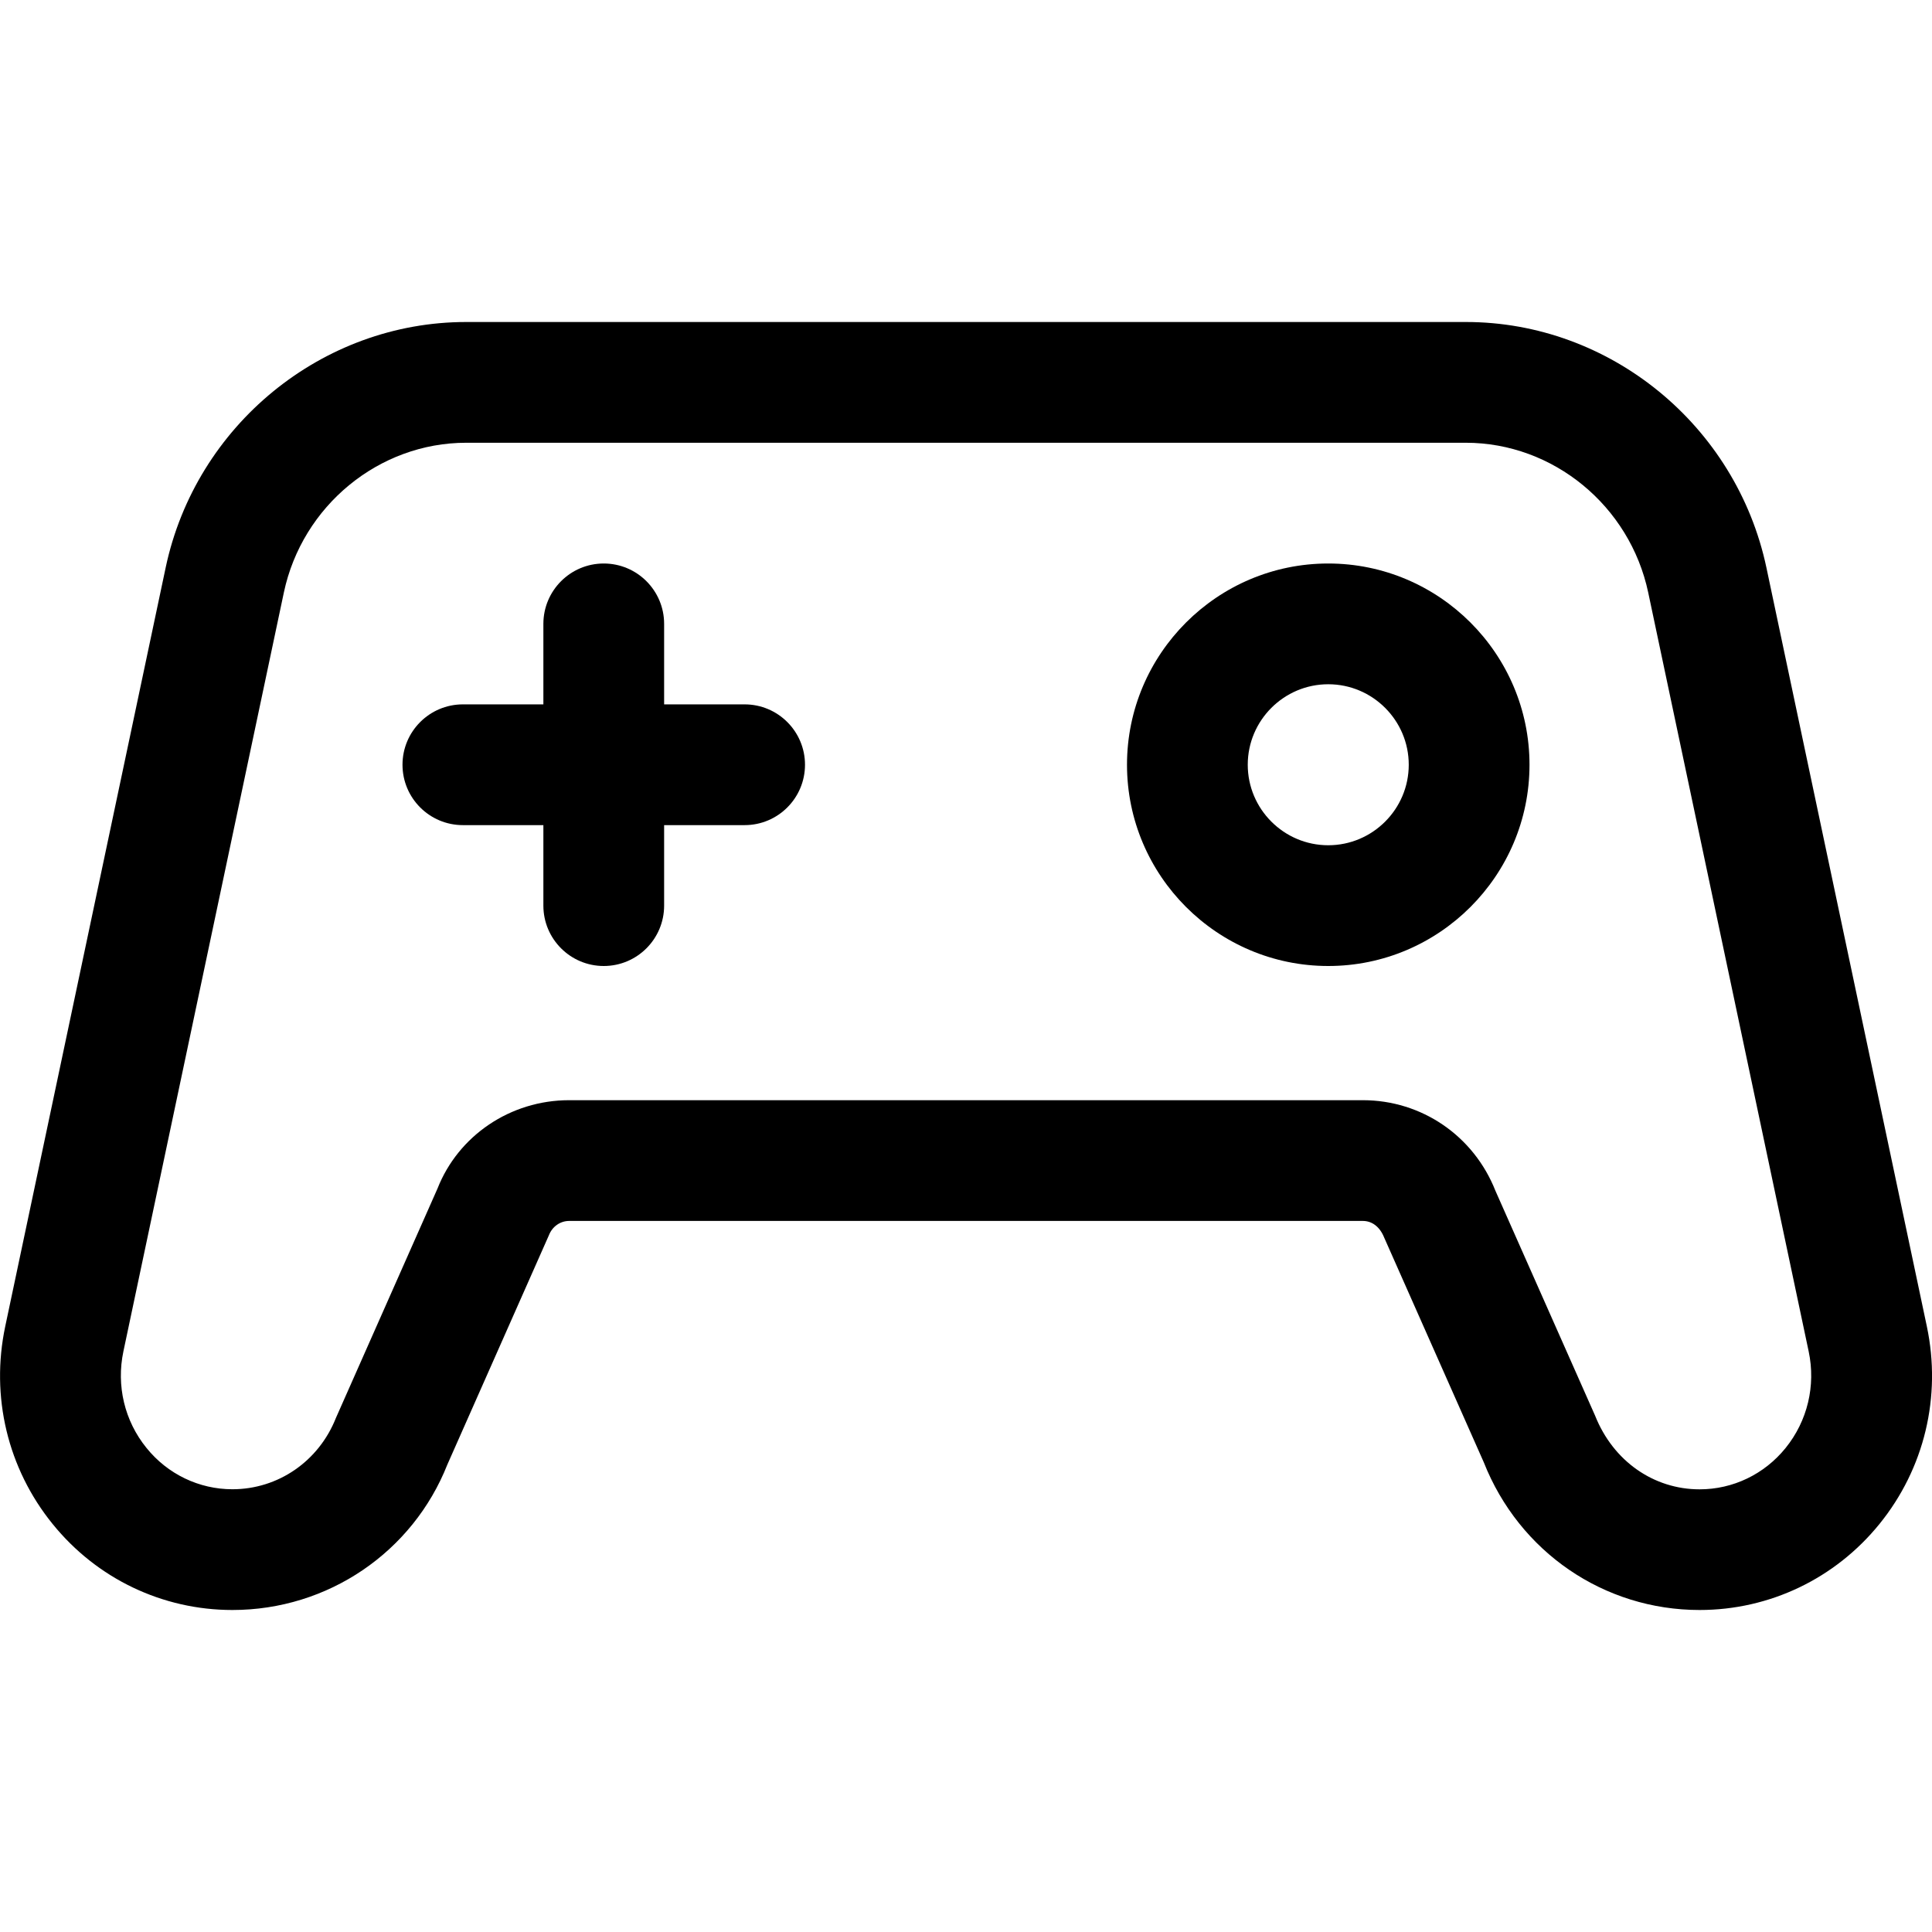
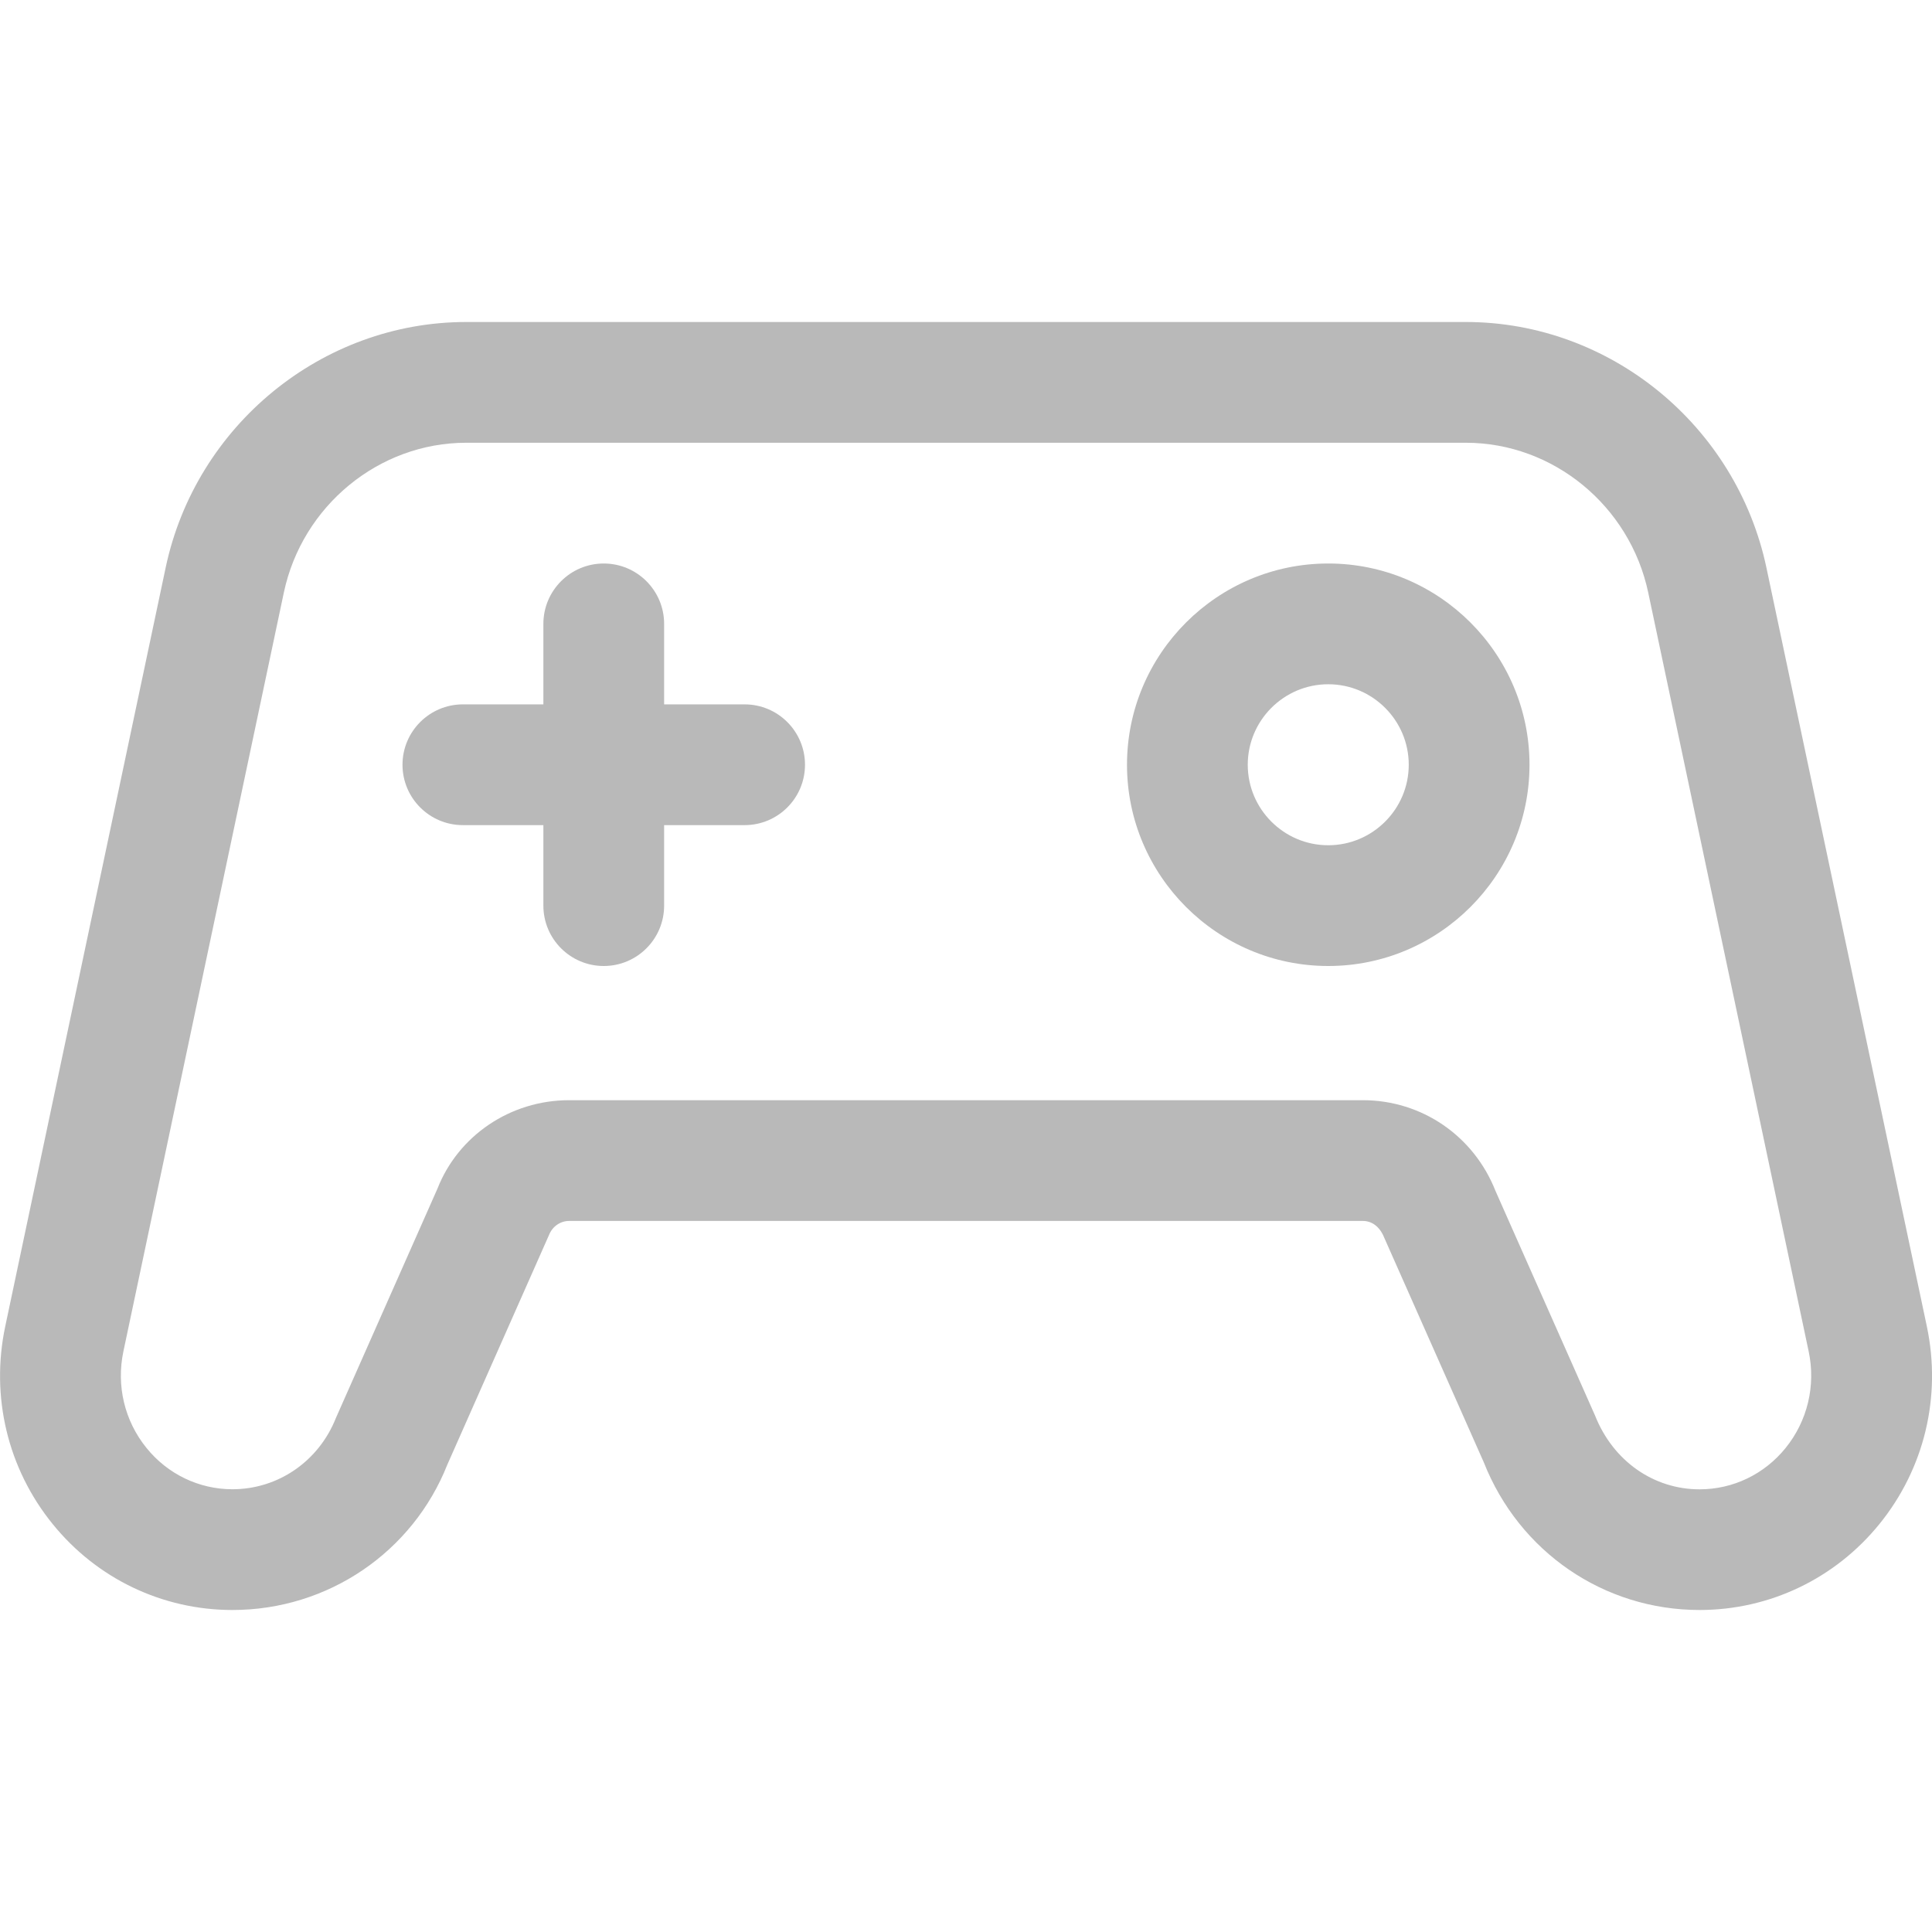
- <svg xmlns="http://www.w3.org/2000/svg" id="_x31__x2C_5" enable-background="new 0 0 24 24" height="512" viewBox="0 0 24 24" width="512">
+ <svg xmlns="http://www.w3.org/2000/svg" id="_x31__x2C_5" fill="#b9b9b9ff" enable-background="new 0 0 24 24" height="512" viewBox="0 0 24 24" width="512">
  <g>
    <path d="m21.113 20c-1.188 0-2.24-.72-2.681-1.835l-1.238-2.793c-.055-.136-.153-.205-.264-.205h-9.86c-.11 0-.209.069-.251.177l-1.262 2.85c-.43 1.086-1.482 1.806-2.67 1.806-.869 0-1.683-.389-2.233-1.068-.559-.689-.773-1.584-.589-2.455l1.993-9.426c.374-1.768 1.944-3.051 3.733-3.051h12.419c1.789 0 3.358 1.283 3.733 3.051l1.993 9.426c.184.871-.03 1.766-.589 2.455-.551.679-1.365 1.068-2.234 1.068zm-14.043-6.333h9.86c.73 0 1.377.442 1.647 1.126l1.238 2.793c.225.566.729.915 1.298.915.415 0 .804-.187 1.068-.513.272-.336.377-.774.287-1.2l-1.993-9.426c-.228-1.079-1.181-1.862-2.266-1.862h-12.418c-1.084 0-2.037.783-2.265 1.861l-1.993 9.426c-.09.426.014.864.287 1.2.263.326.653.513 1.067.513.568 0 1.073-.348 1.286-.886l1.262-2.85c.258-.656.904-1.097 1.635-1.097z" />
  </g>
  <g>
    <path d="m7.5 12c-.414 0-.75-.336-.75-.75v-3.5c0-.414.336-.75.75-.75s.75.336.75.75v3.5c0 .414-.336.75-.75.75z" />
  </g>
  <g>
    <path d="m9.25 10.25h-3.5c-.414 0-.75-.336-.75-.75s.336-.75.75-.75h3.5c.414 0 .75.336.75.75s-.336.75-.75.75z" />
  </g>
  <g>
    <path d="m16.5 12c-1.378 0-2.5-1.122-2.5-2.5s1.122-2.5 2.5-2.5 2.5 1.122 2.5 2.5-1.122 2.5-2.5 2.5zm0-3.5c-.551 0-1 .449-1 1s.449 1 1 1 1-.449 1-1-.449-1-1-1z" />
  </g>
</svg>
